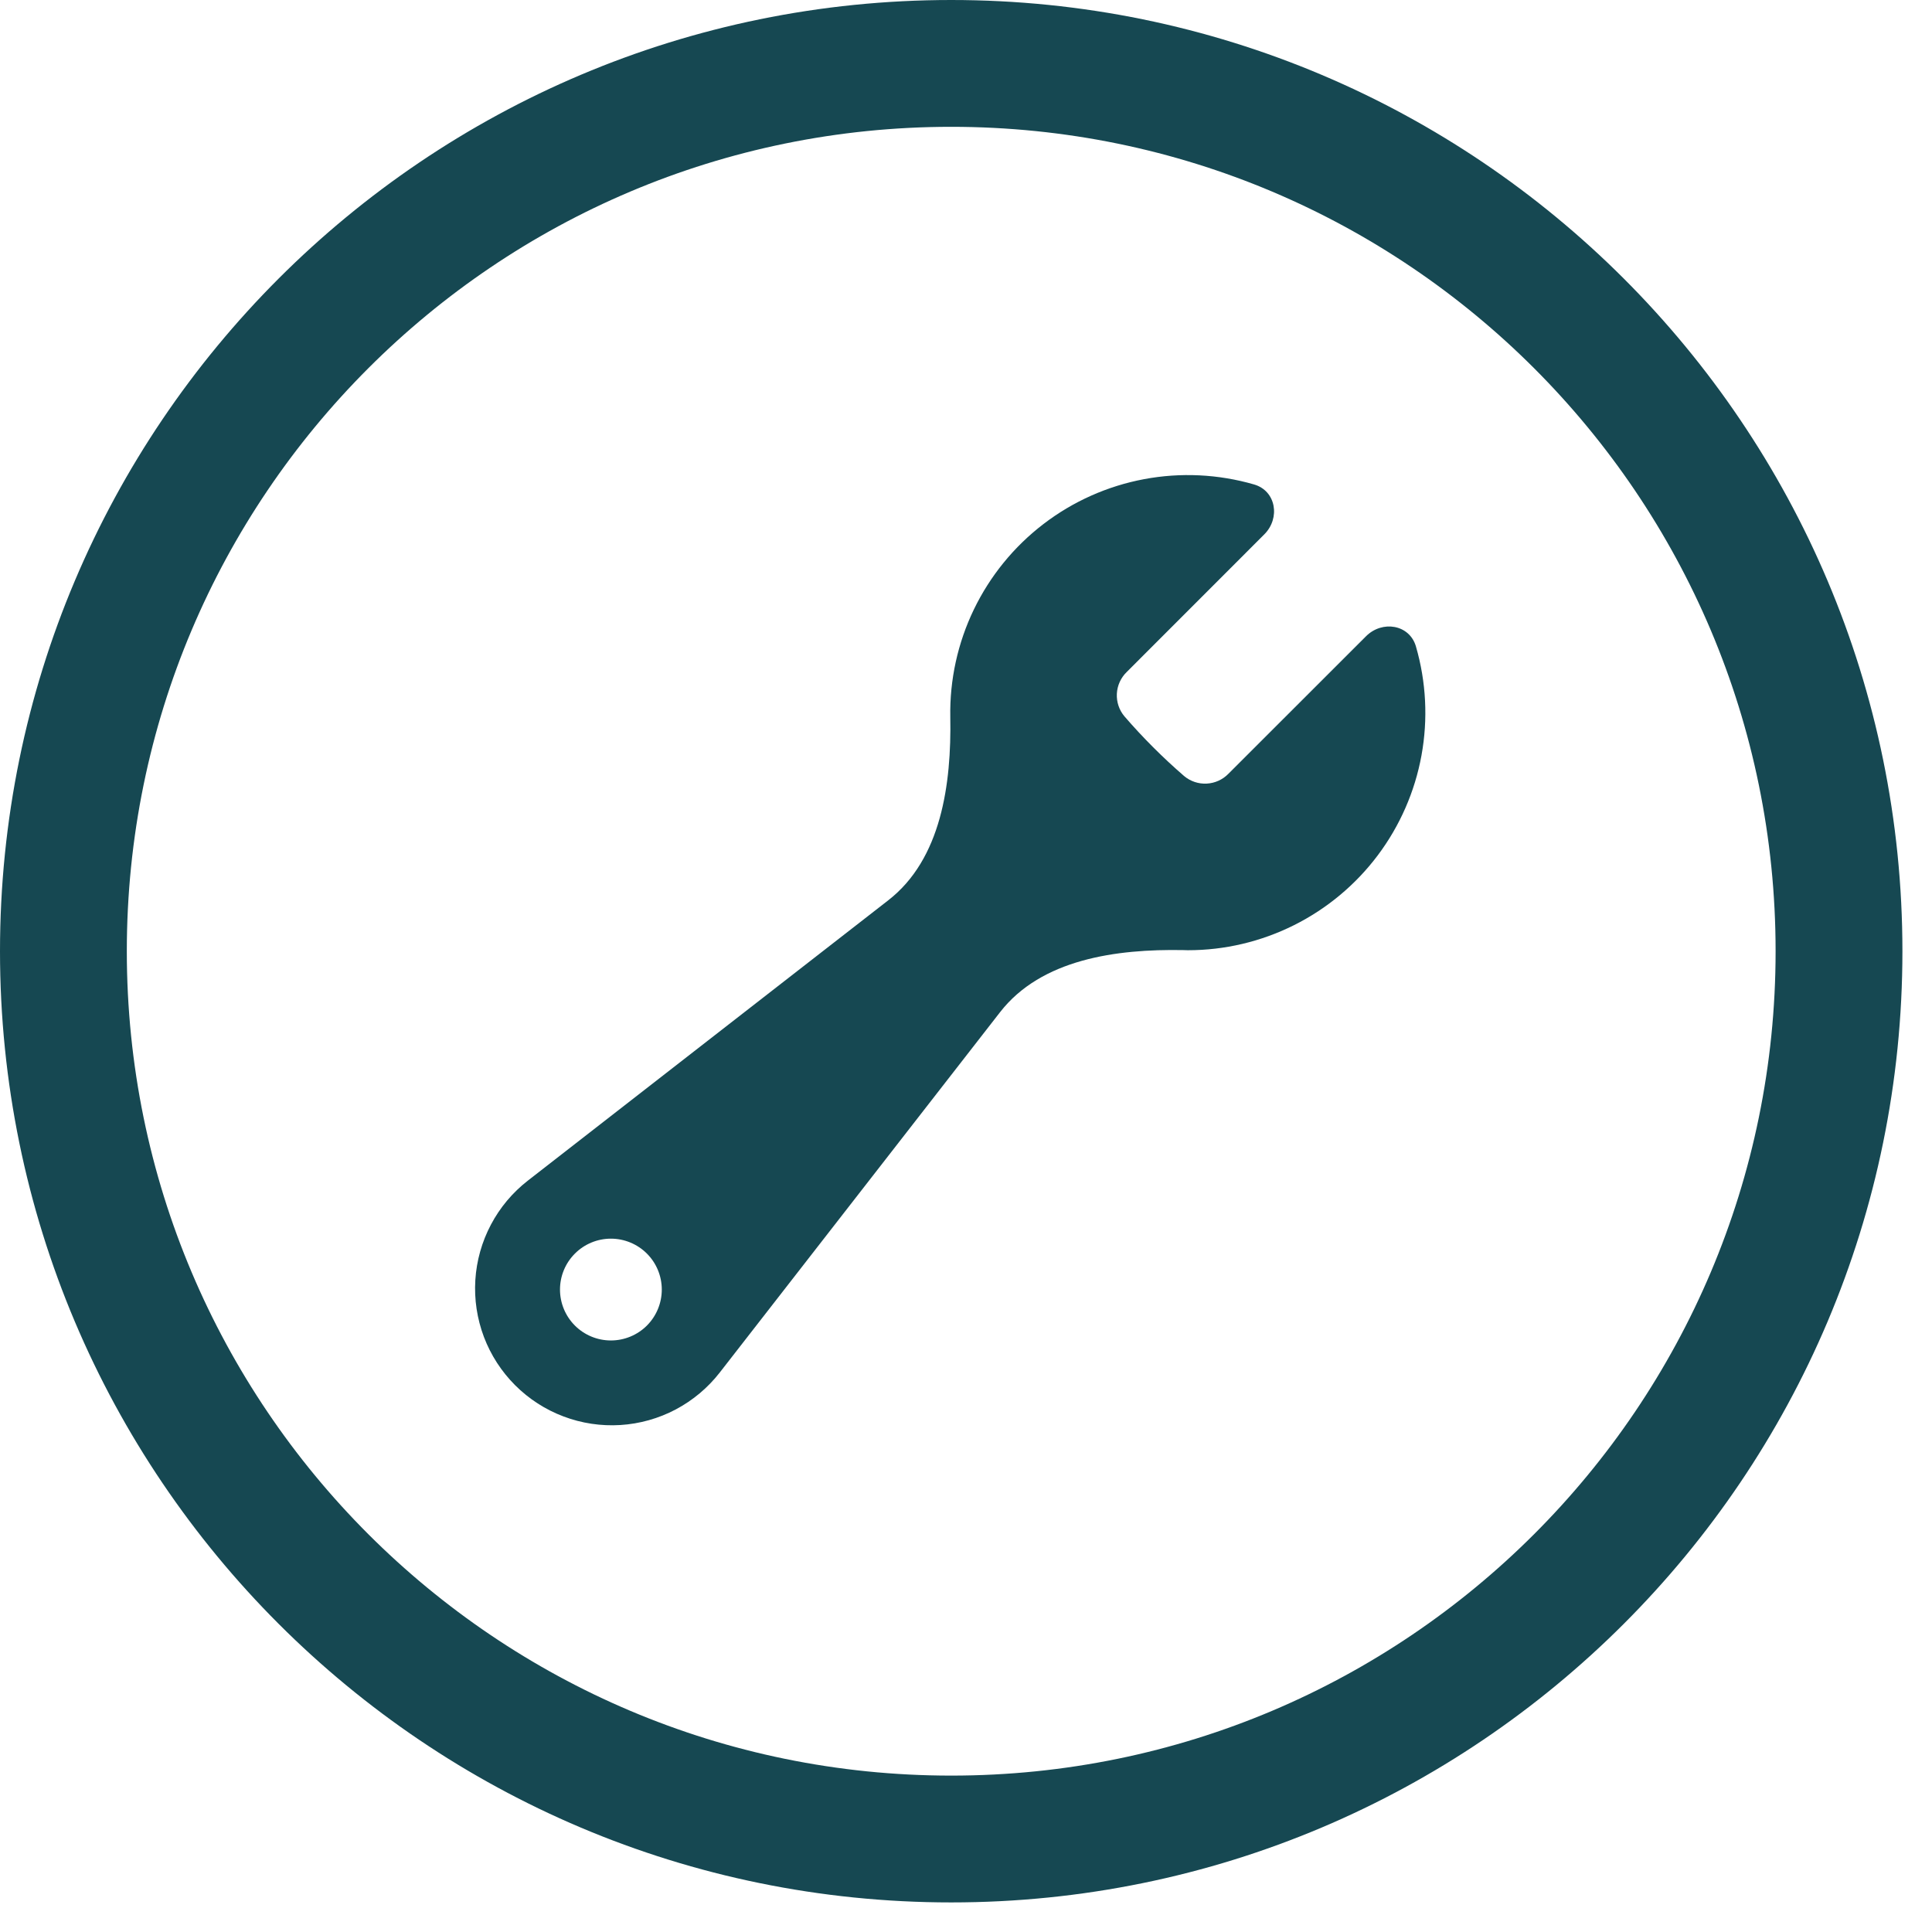
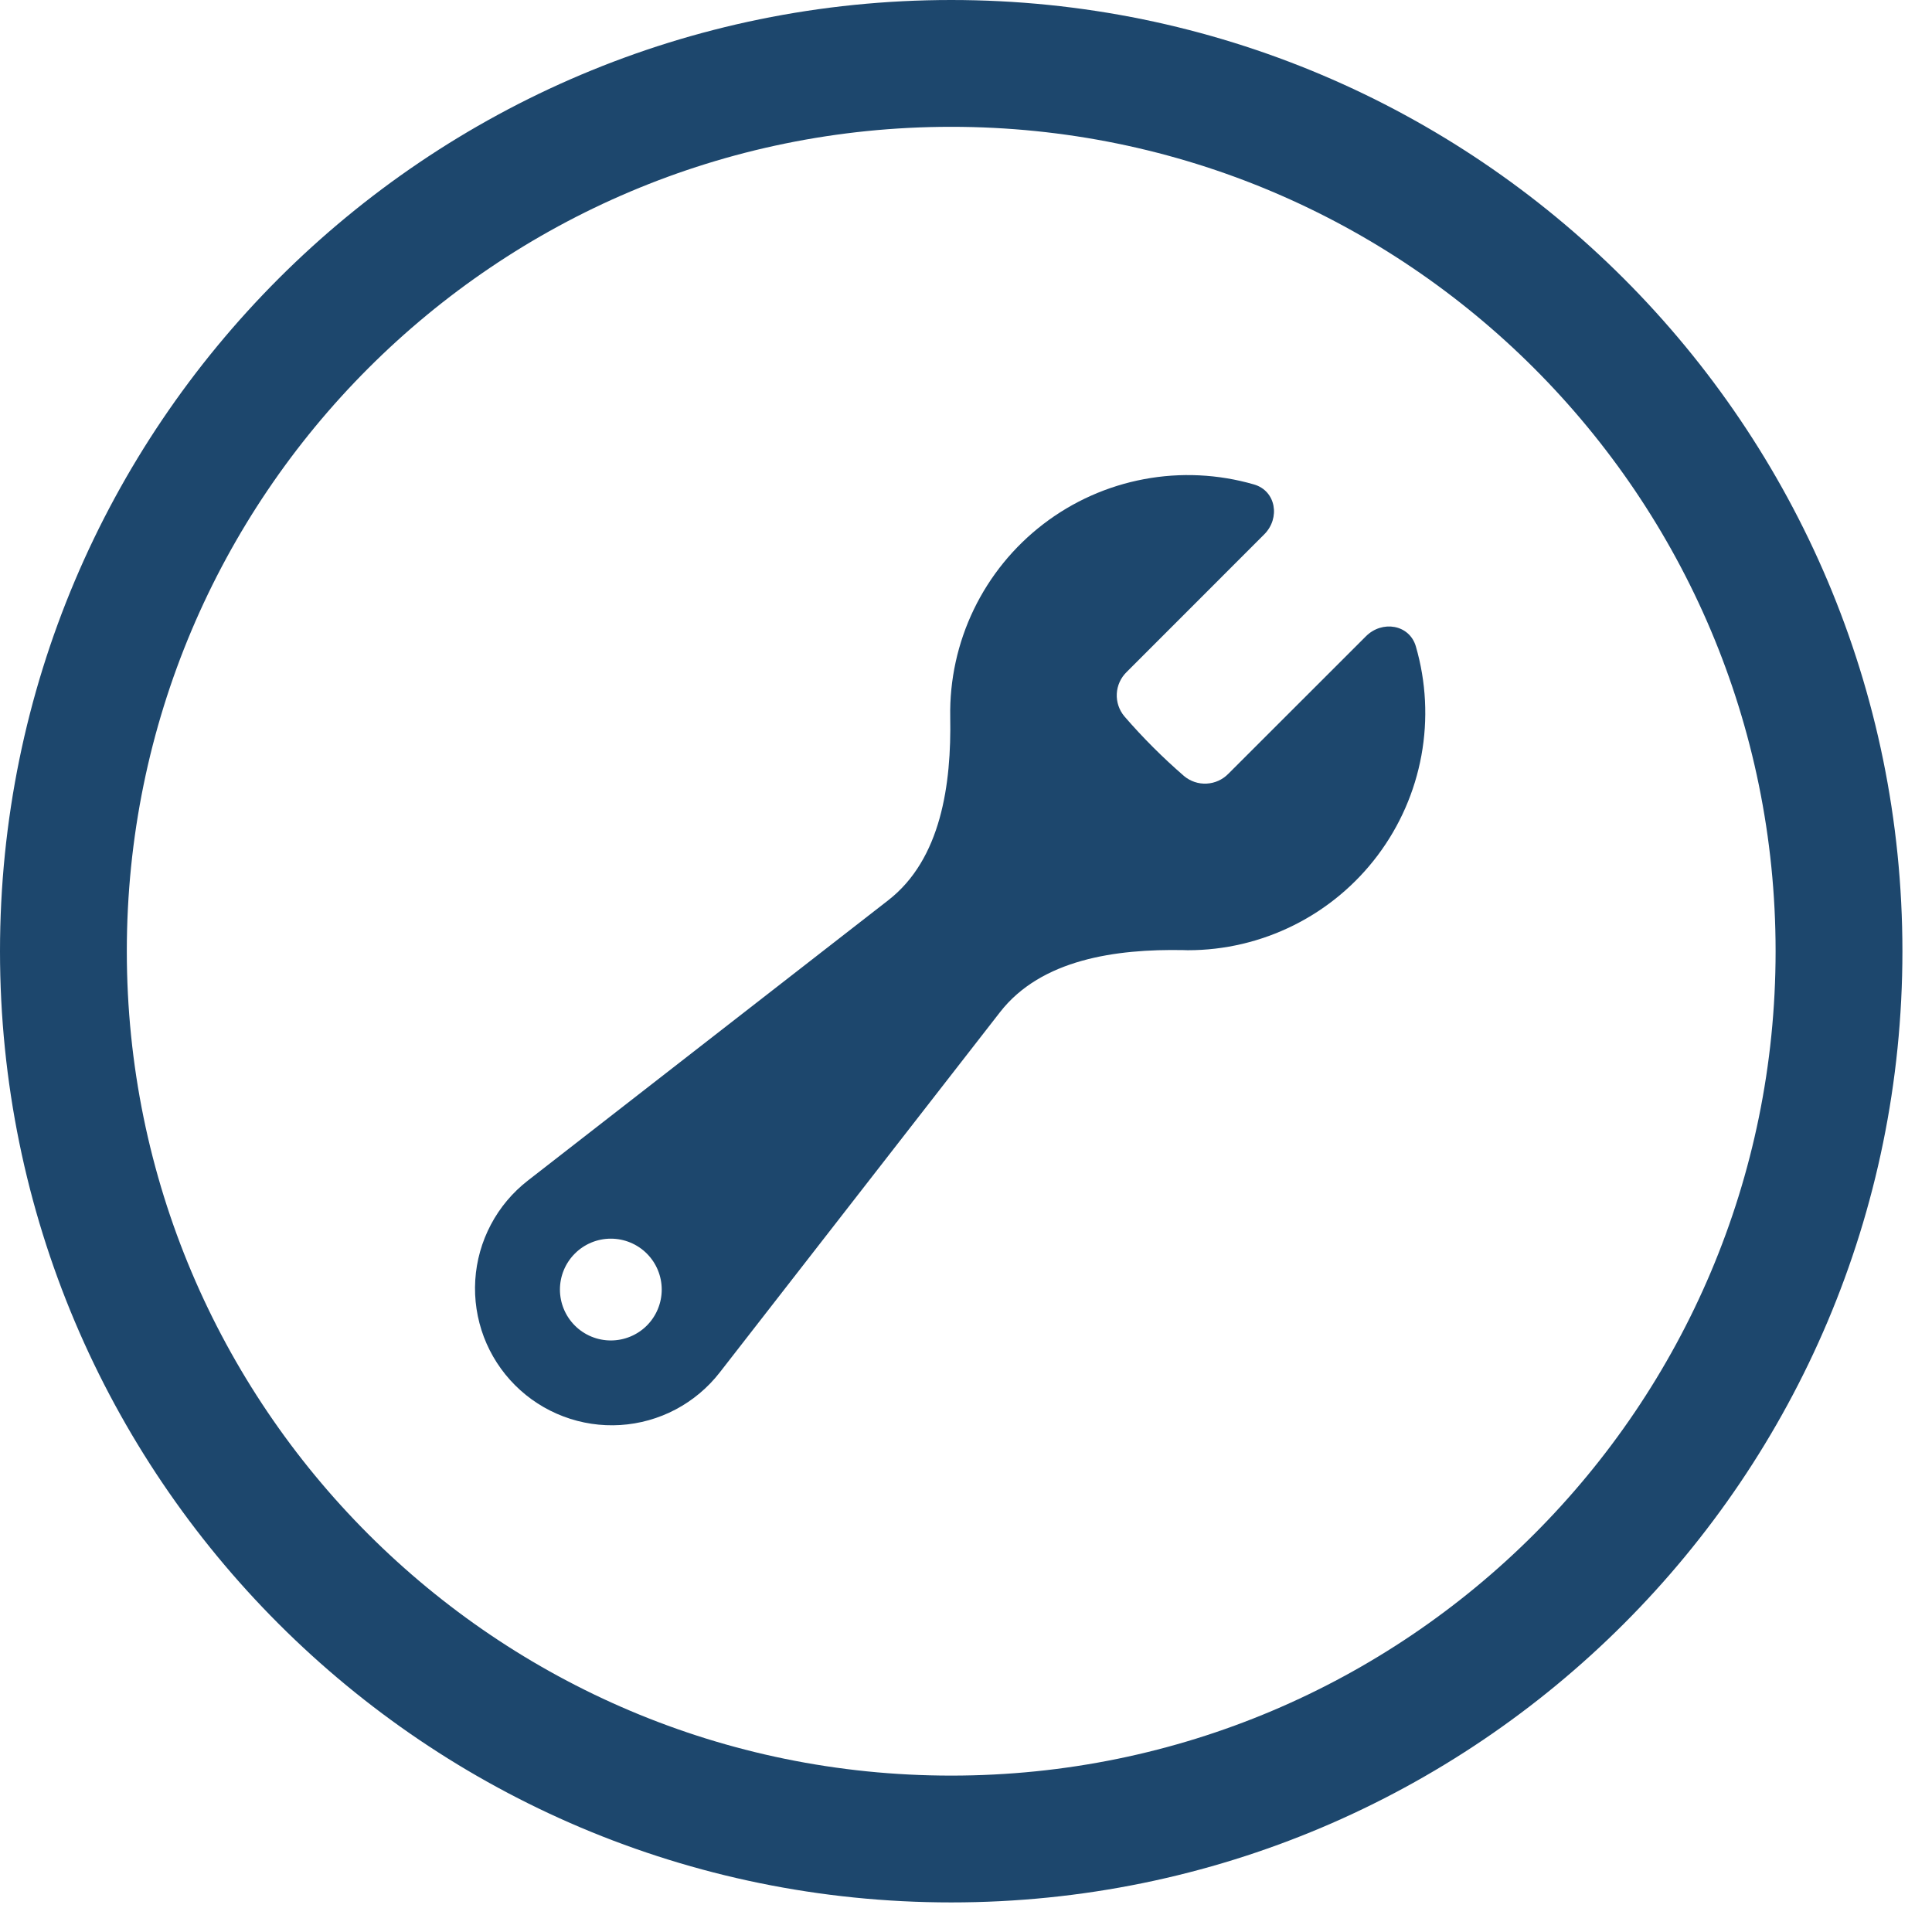
<svg xmlns="http://www.w3.org/2000/svg" width="61" height="61" viewBox="0 0 61 61" fill="none">
-   <rect x="2.002" y="2.002" width="56.062" height="56.062" rx="28.031" stroke="#164852" stroke-width="4.004" />
-   <path fill-rule="evenodd" clip-rule="evenodd" d="M37.502 30.002C38.666 30.003 39.813 29.732 40.854 29.212C41.895 28.692 42.801 27.937 43.5 27.007C44.199 26.076 44.672 24.996 44.881 23.851C45.09 22.706 45.03 21.529 44.706 20.411C44.504 19.715 43.641 19.576 43.129 20.09L38.785 24.431C38.604 24.617 38.359 24.728 38.1 24.741C37.84 24.755 37.585 24.669 37.386 24.502C36.714 23.92 36.084 23.291 35.503 22.618C35.335 22.419 35.25 22.164 35.263 21.905C35.276 21.645 35.387 21.4 35.573 21.219L39.917 16.873C40.431 16.361 40.292 15.498 39.595 15.296C38.466 14.969 37.276 14.912 36.121 15.129C34.966 15.346 33.878 15.831 32.945 16.546C32.012 17.26 31.26 18.184 30.749 19.242C30.238 20.301 29.983 21.465 30.004 22.64C30.043 24.761 29.719 27.125 28.046 28.425L16.668 37.275C16.184 37.651 15.786 38.125 15.5 38.667C15.214 39.208 15.046 39.804 15.008 40.415C14.97 41.026 15.063 41.639 15.279 42.212C15.496 42.784 15.832 43.304 16.265 43.737C16.698 44.17 17.218 44.506 17.791 44.722C18.364 44.939 18.976 45.031 19.588 44.993C20.199 44.955 20.795 44.787 21.336 44.501C21.877 44.214 22.352 43.816 22.727 43.333L31.577 31.956C32.878 30.285 35.241 29.959 37.362 29.998L37.502 30.002ZM19.288 42.323C19.714 42.323 20.123 42.154 20.425 41.853C20.726 41.551 20.895 41.142 20.895 40.716C20.895 40.29 20.726 39.881 20.425 39.58C20.123 39.278 19.714 39.109 19.288 39.109C18.862 39.109 18.453 39.278 18.152 39.58C17.85 39.881 17.681 40.29 17.681 40.716C17.681 41.142 17.85 41.551 18.152 41.853C18.453 42.154 18.862 42.323 19.288 42.323Z" fill="#164852" />
+   <rect x="2.002" y="2.002" width="56.062" height="56.062" rx="28.031" stroke="#1D476D" stroke-width="4.004" />
+   <path fill-rule="evenodd" clip-rule="evenodd" d="M37.5 30.002C38.664 30.003 39.811 29.732 40.852 29.212C41.894 28.692 42.799 27.937 43.498 27.007C44.197 26.076 44.67 24.996 44.879 23.851C45.088 22.706 45.028 21.529 44.704 20.411C44.502 19.715 43.639 19.576 43.127 20.09L38.783 24.431C38.602 24.617 38.357 24.728 38.098 24.741C37.838 24.755 37.583 24.669 37.384 24.502C36.712 23.92 36.082 23.291 35.501 22.618C35.334 22.419 35.248 22.164 35.261 21.905C35.274 21.645 35.385 21.4 35.571 21.219L39.915 16.873C40.429 16.361 40.29 15.498 39.593 15.296C38.465 14.969 37.275 14.912 36.12 15.129C34.964 15.346 33.876 15.831 32.943 16.546C32.01 17.26 31.258 18.184 30.747 19.242C30.236 20.301 29.981 21.465 30.002 22.64C30.041 24.761 29.717 27.125 28.044 28.425L16.666 37.275C16.182 37.651 15.784 38.125 15.498 38.667C15.212 39.208 15.044 39.804 15.006 40.415C14.968 41.026 15.061 41.639 15.277 42.212C15.494 42.784 15.83 43.304 16.263 43.737C16.696 44.17 17.216 44.506 17.789 44.722C18.362 44.939 18.974 45.031 19.586 44.993C20.197 44.955 20.793 44.787 21.334 44.501C21.875 44.214 22.35 43.816 22.725 43.333L31.575 31.956C32.876 30.285 35.239 29.959 37.361 29.998L37.5 30.002ZM19.286 42.323C19.712 42.323 20.121 42.154 20.423 41.853C20.724 41.551 20.893 41.142 20.893 40.716C20.893 40.29 20.724 39.881 20.423 39.58C20.121 39.278 19.712 39.109 19.286 39.109C18.86 39.109 18.451 39.278 18.15 39.58C17.849 39.881 17.679 40.29 17.679 40.716C17.679 41.142 17.849 41.551 18.15 41.853C18.451 42.154 18.86 42.323 19.286 42.323Z" fill="#1D476D" />
</svg>
